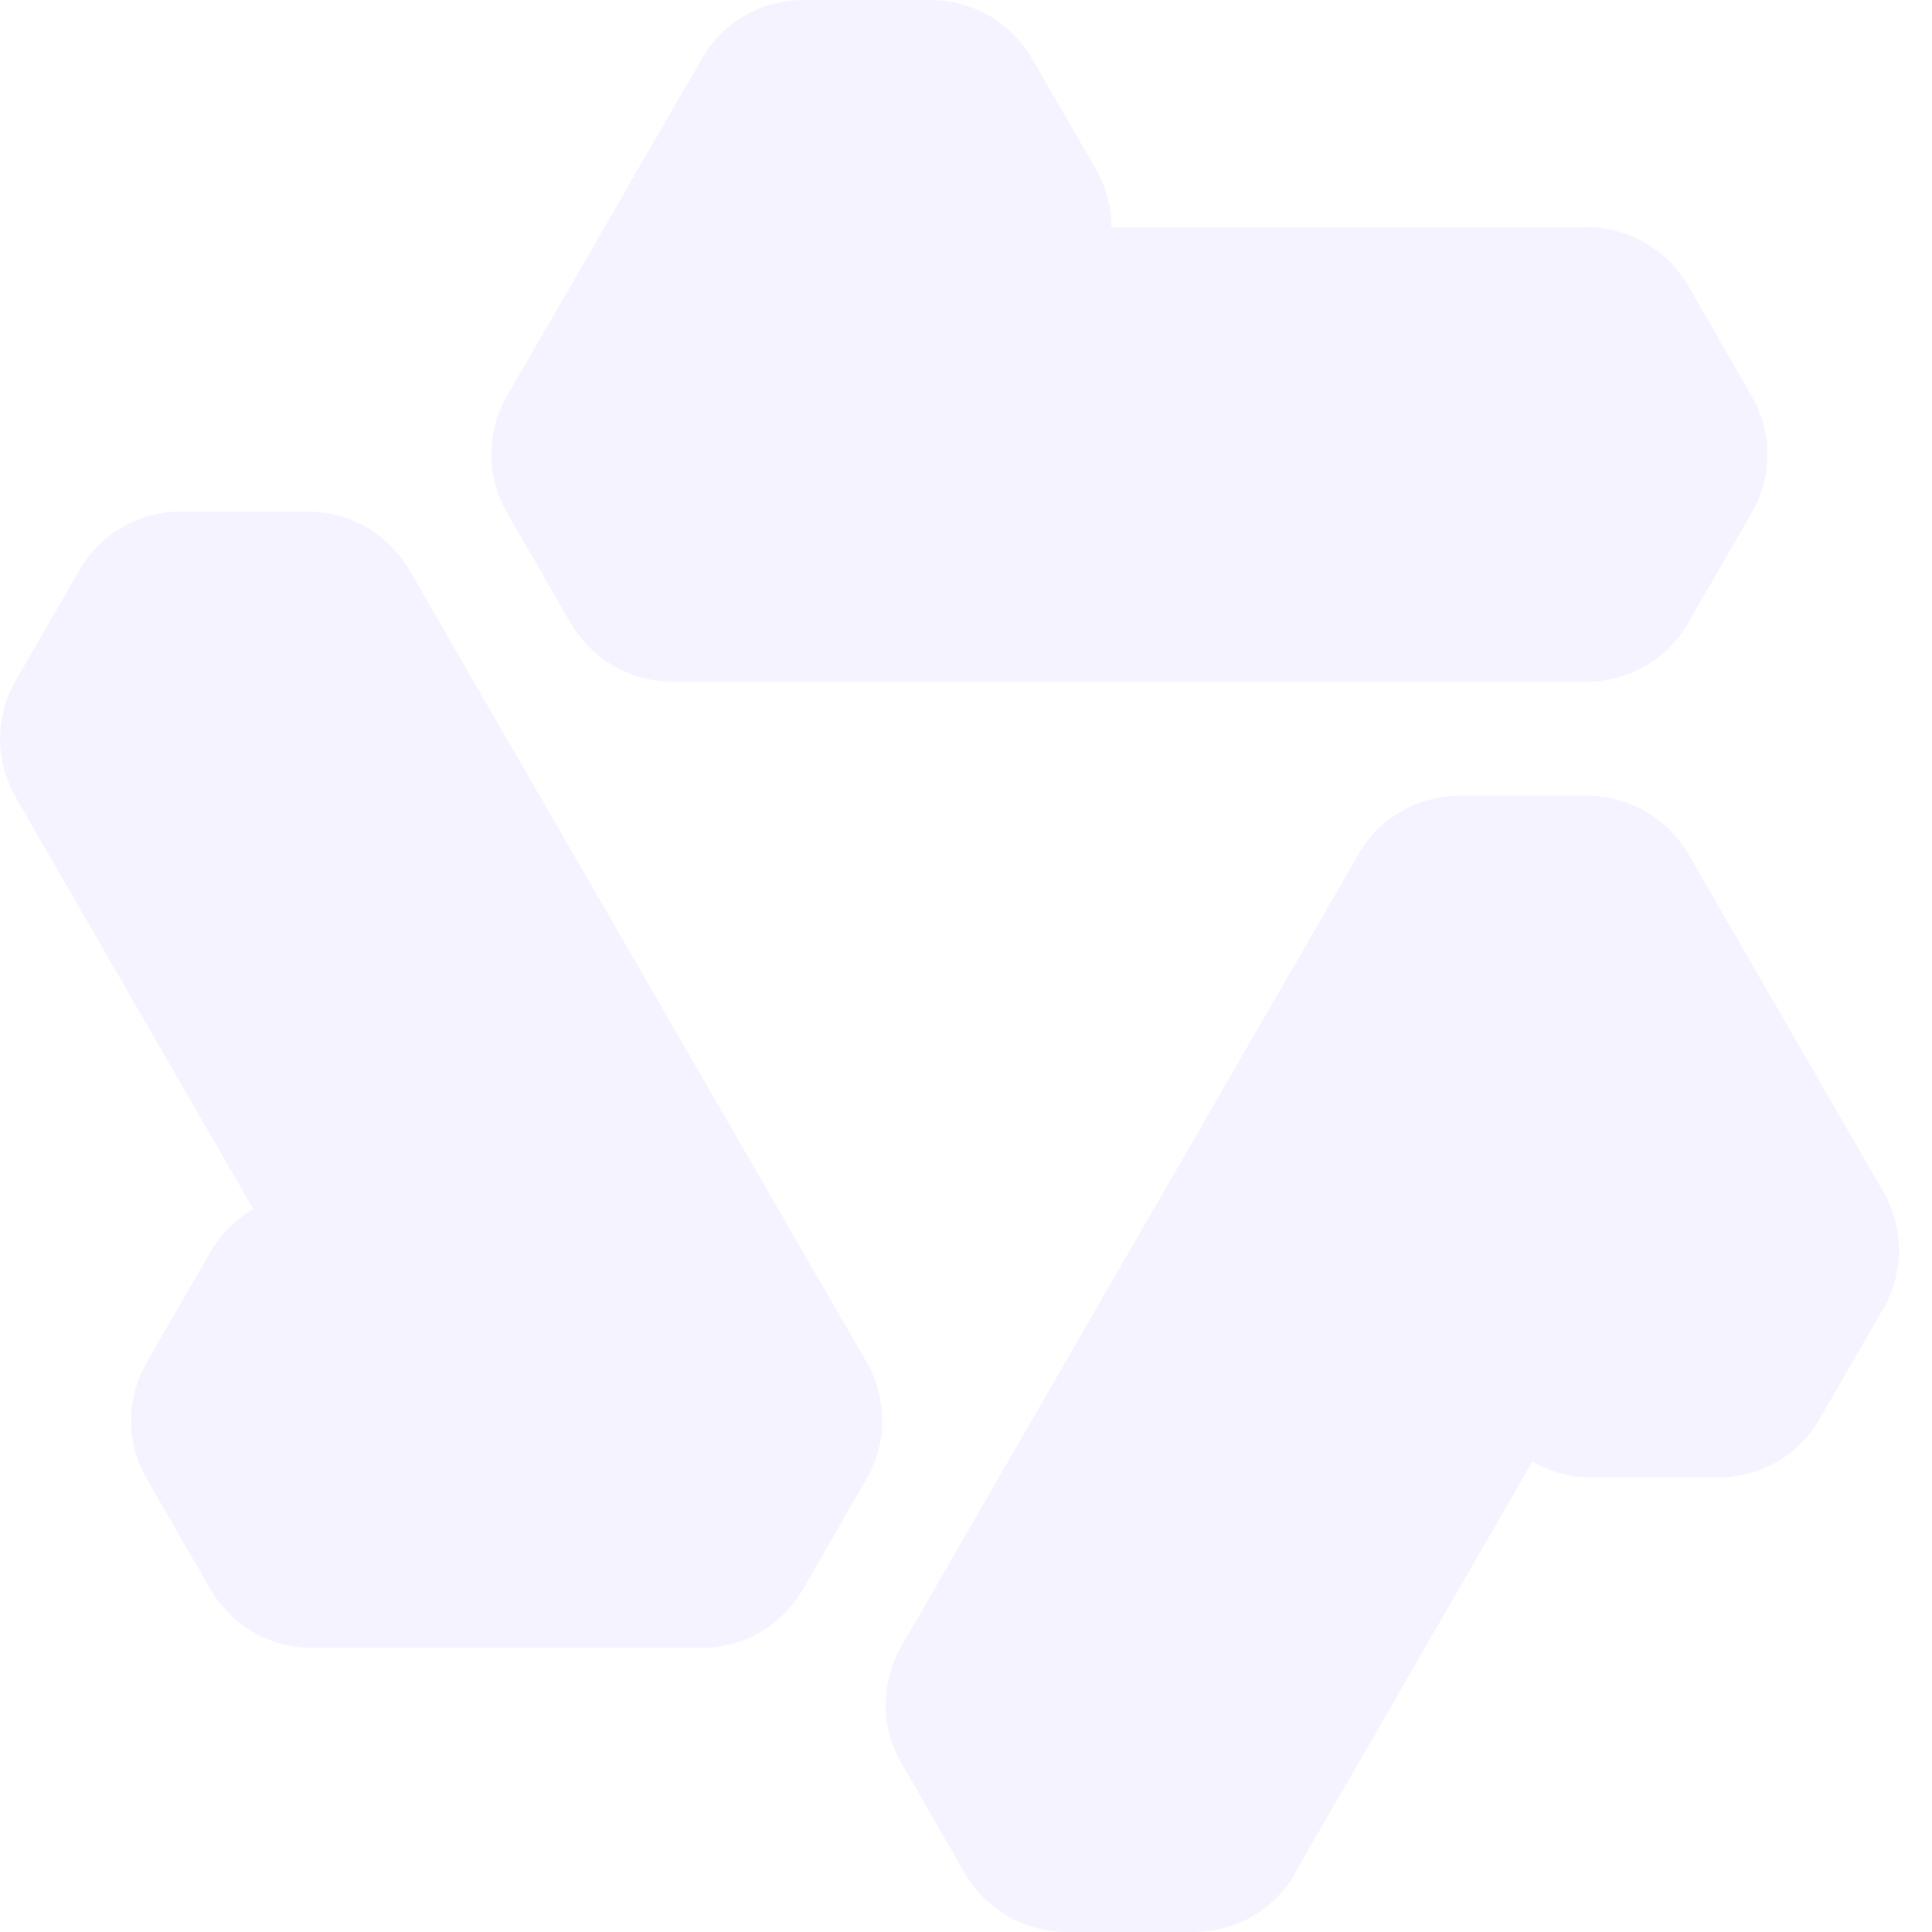
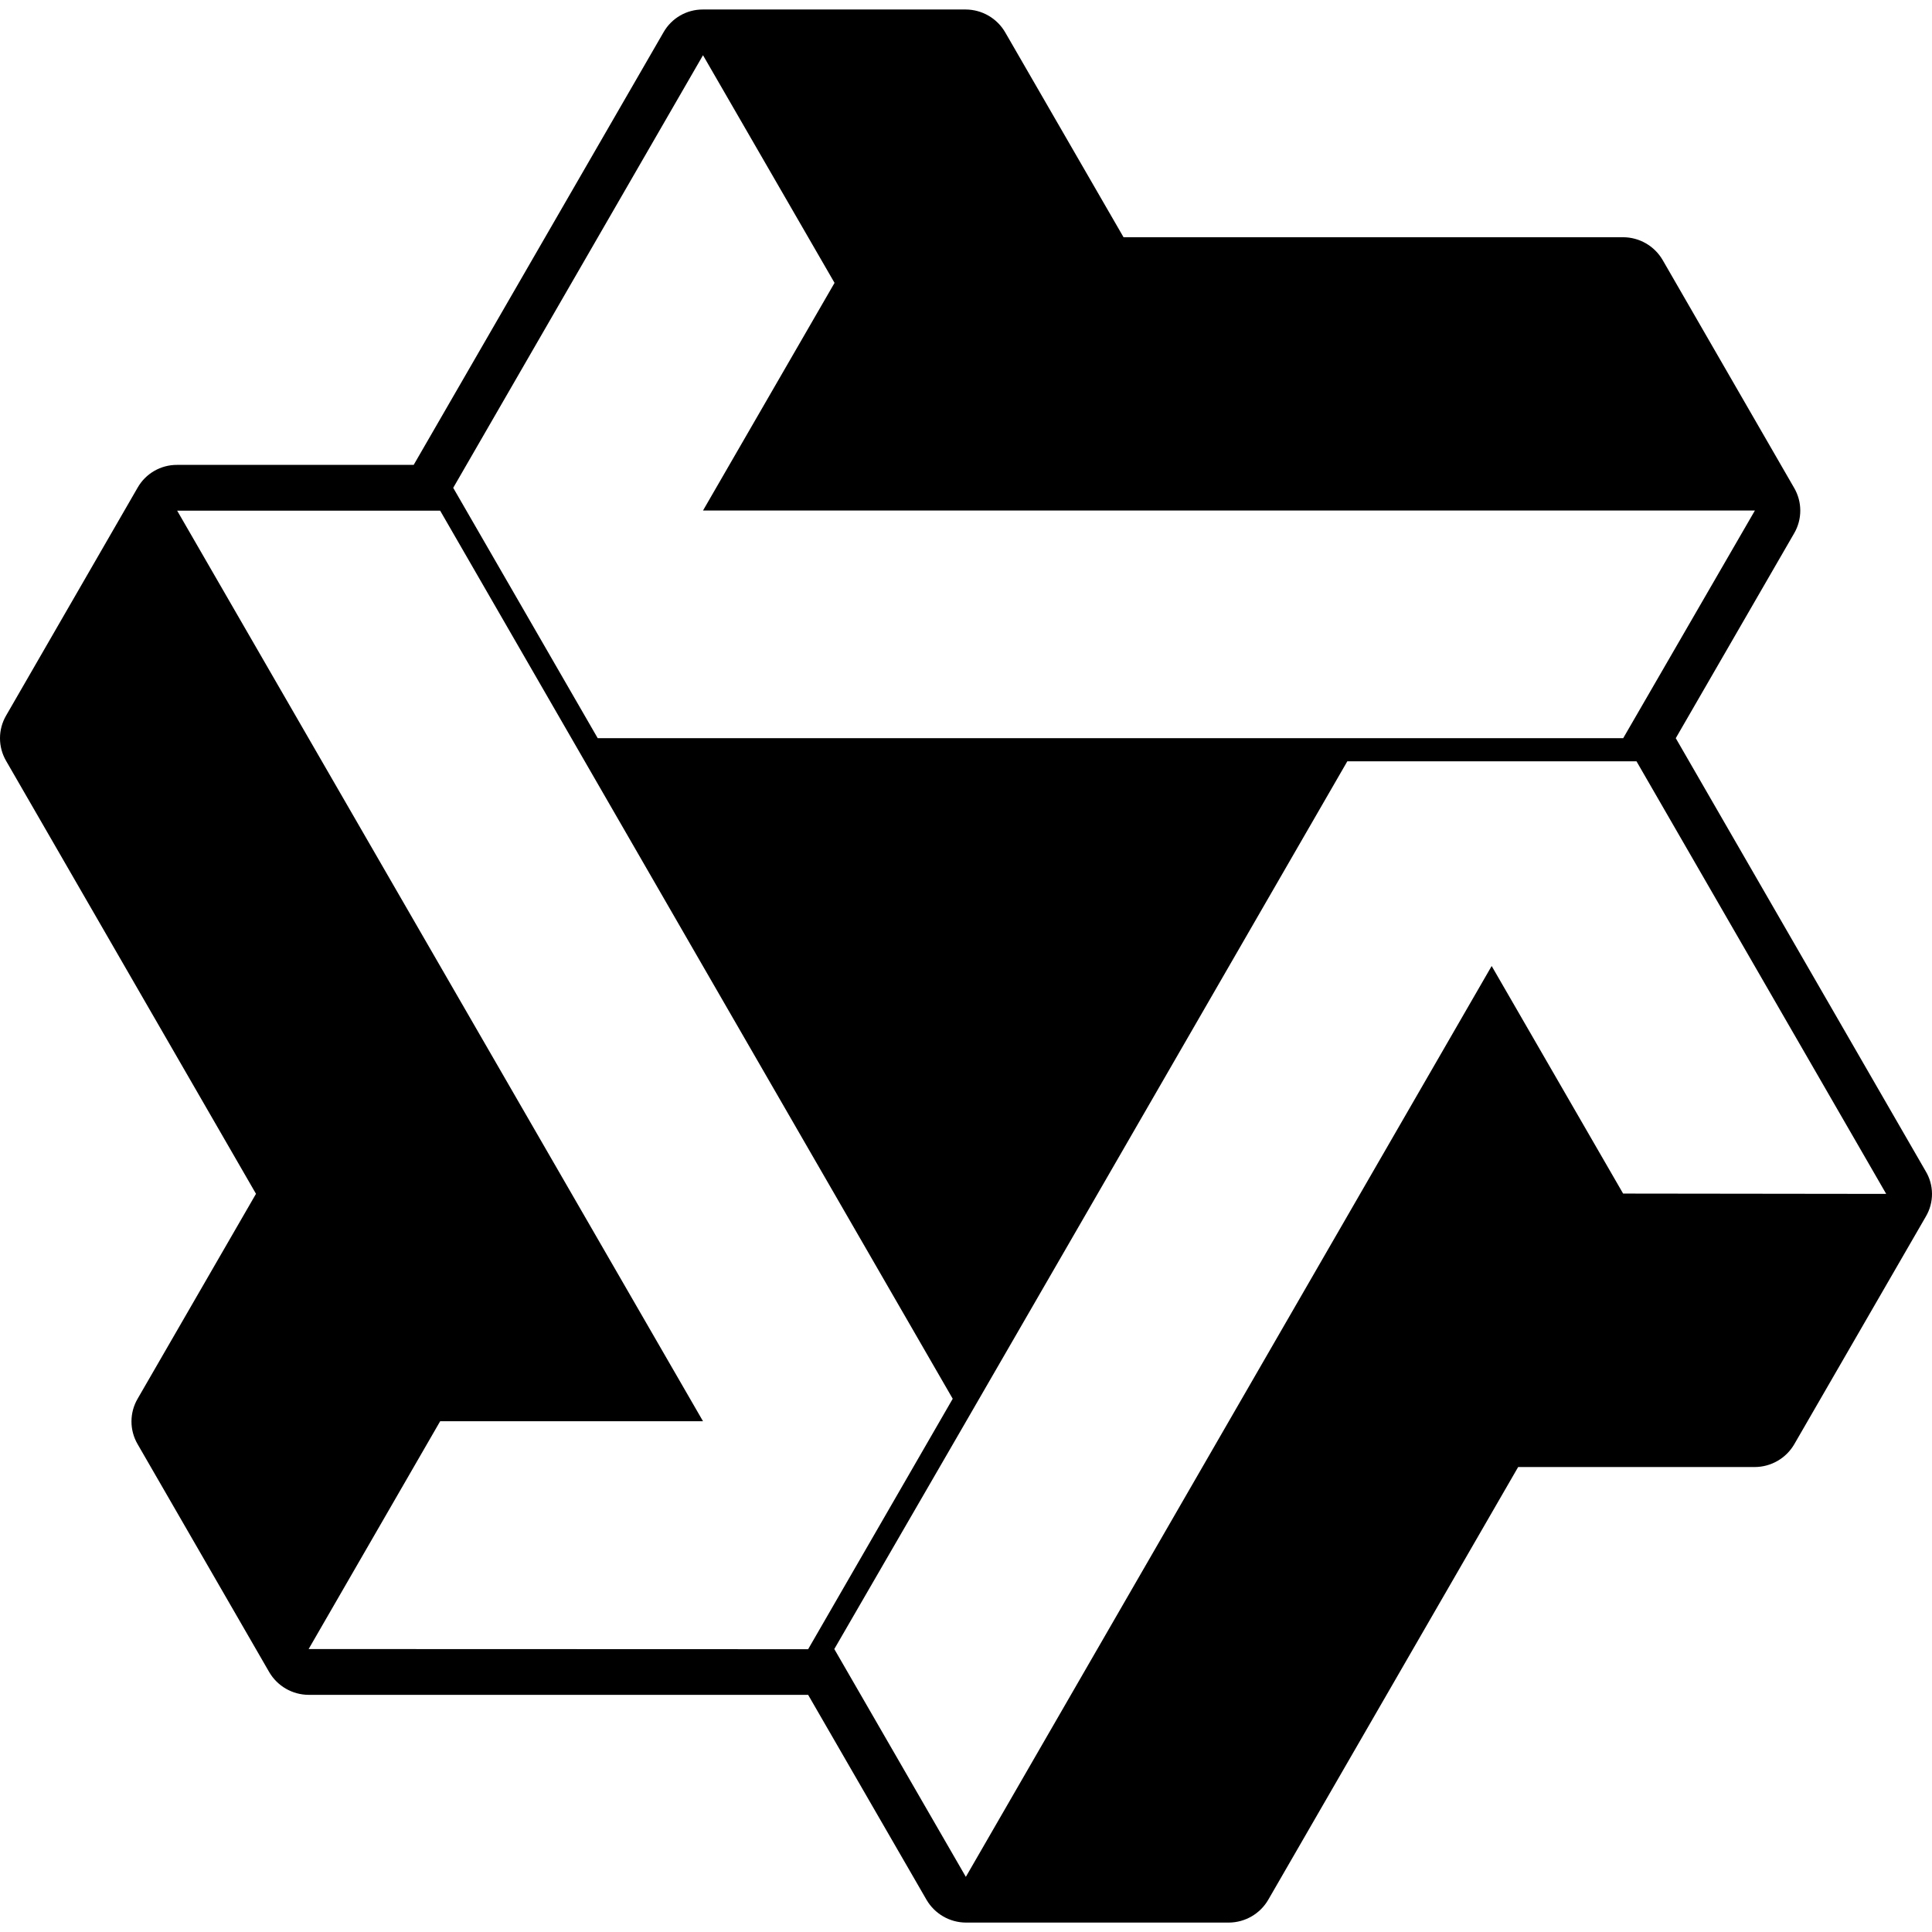
- <svg xmlns="http://www.w3.org/2000/svg" fill="#F5F3FF" fill-rule="evenodd" height="1em" viewBox="0 0 24 24" width="1em">
-   <path d="M19.713 2.825h-5.907c0-.251-.066-.503-.196-.728L12.819.728A1.46 1.46 0 0 0 11.559 0h-1.58c-.52 0-1 .275-1.26.728l-2.42 4.19a1.45 1.45 0 0 0 0 1.453l.791 1.37c.26.448.74.727 1.26.727h11.36c.52 0 1-.275 1.26-.728l.79-1.37a1.45 1.45 0 0 0 0-1.451l-.79-1.37a1.46 1.46 0 0 0-1.26-.728zM.195 9.905l2.951 5.115a1.46 1.46 0 0 0-.531.531l-.791 1.37a1.45 1.45 0 0 0 0 1.452l.79 1.37c.26.448.74.727 1.26.727h4.84c.52 0 1-.275 1.26-.728l.79-1.37a1.45 1.45 0 0 0 0-1.451L5.086 7.083a1.46 1.46 0 0 0-1.26-.728h-1.58c-.52 0-1 .276-1.26.728l-.79 1.37a1.45 1.45 0 0 0 0 1.452m15.888 13.367 2.951-5.115c.217.125.469.196.728.196h1.582c.52 0 1-.275 1.26-.728l.79-1.37a1.45 1.45 0 0 0 0-1.451l-2.42-4.191a1.46 1.46 0 0 0-1.259-.728h-1.582c-.52 0-1 .276-1.259.728l-5.678 9.838a1.45 1.45 0 0 0 0 1.452l.79 1.37c.26.448.74.727 1.26.727h1.582c.52 0 1-.275 1.26-.728z" />
+ <svg xmlns="http://www.w3.org/2000/svg" role="img" viewBox="0 0 24 24">
+   <path d="M23.919 14.545 20.817 9.17l1.47-2.544a.56.56 0 0 0 0-.566l-1.633-2.83a.57.57 0 0 0-.49-.283h-6.207L12.487.402a.57.57 0 0 0-.49-.284H8.732a.56.56 0 0 0-.49.284L5.139 5.775h-2.94a.56.56 0 0 0-.49.284L.077 8.887a.56.56 0 0 0 0 .567L3.18 14.83l-1.47 2.545a.56.56 0 0 0 0 .566l1.634 2.83a.57.57 0 0 0 .49.283h6.205l1.47 2.545a.57.57 0 0 0 .49.284h3.266a.57.57 0 0 0 .49-.284l3.104-5.375h2.94a.57.57 0 0 0 .49-.283l1.634-2.828a.55.55 0 0 0-.004-.568M8.733.686l1.634 2.828-1.634 2.828H21.8L20.164 9.17H7.425L5.63 6.06Zm1.306 19.801-6.205-.002 1.634-2.83h3.265L2.201 6.344h3.267q3.182 5.517 6.367 11.032zm10.124-5.66L18.53 12l-6.532 11.315-1.634-2.83c2.129-3.673 4.25-7.351 6.373-11.028h3.592l3.102 5.374z" />
</svg>
